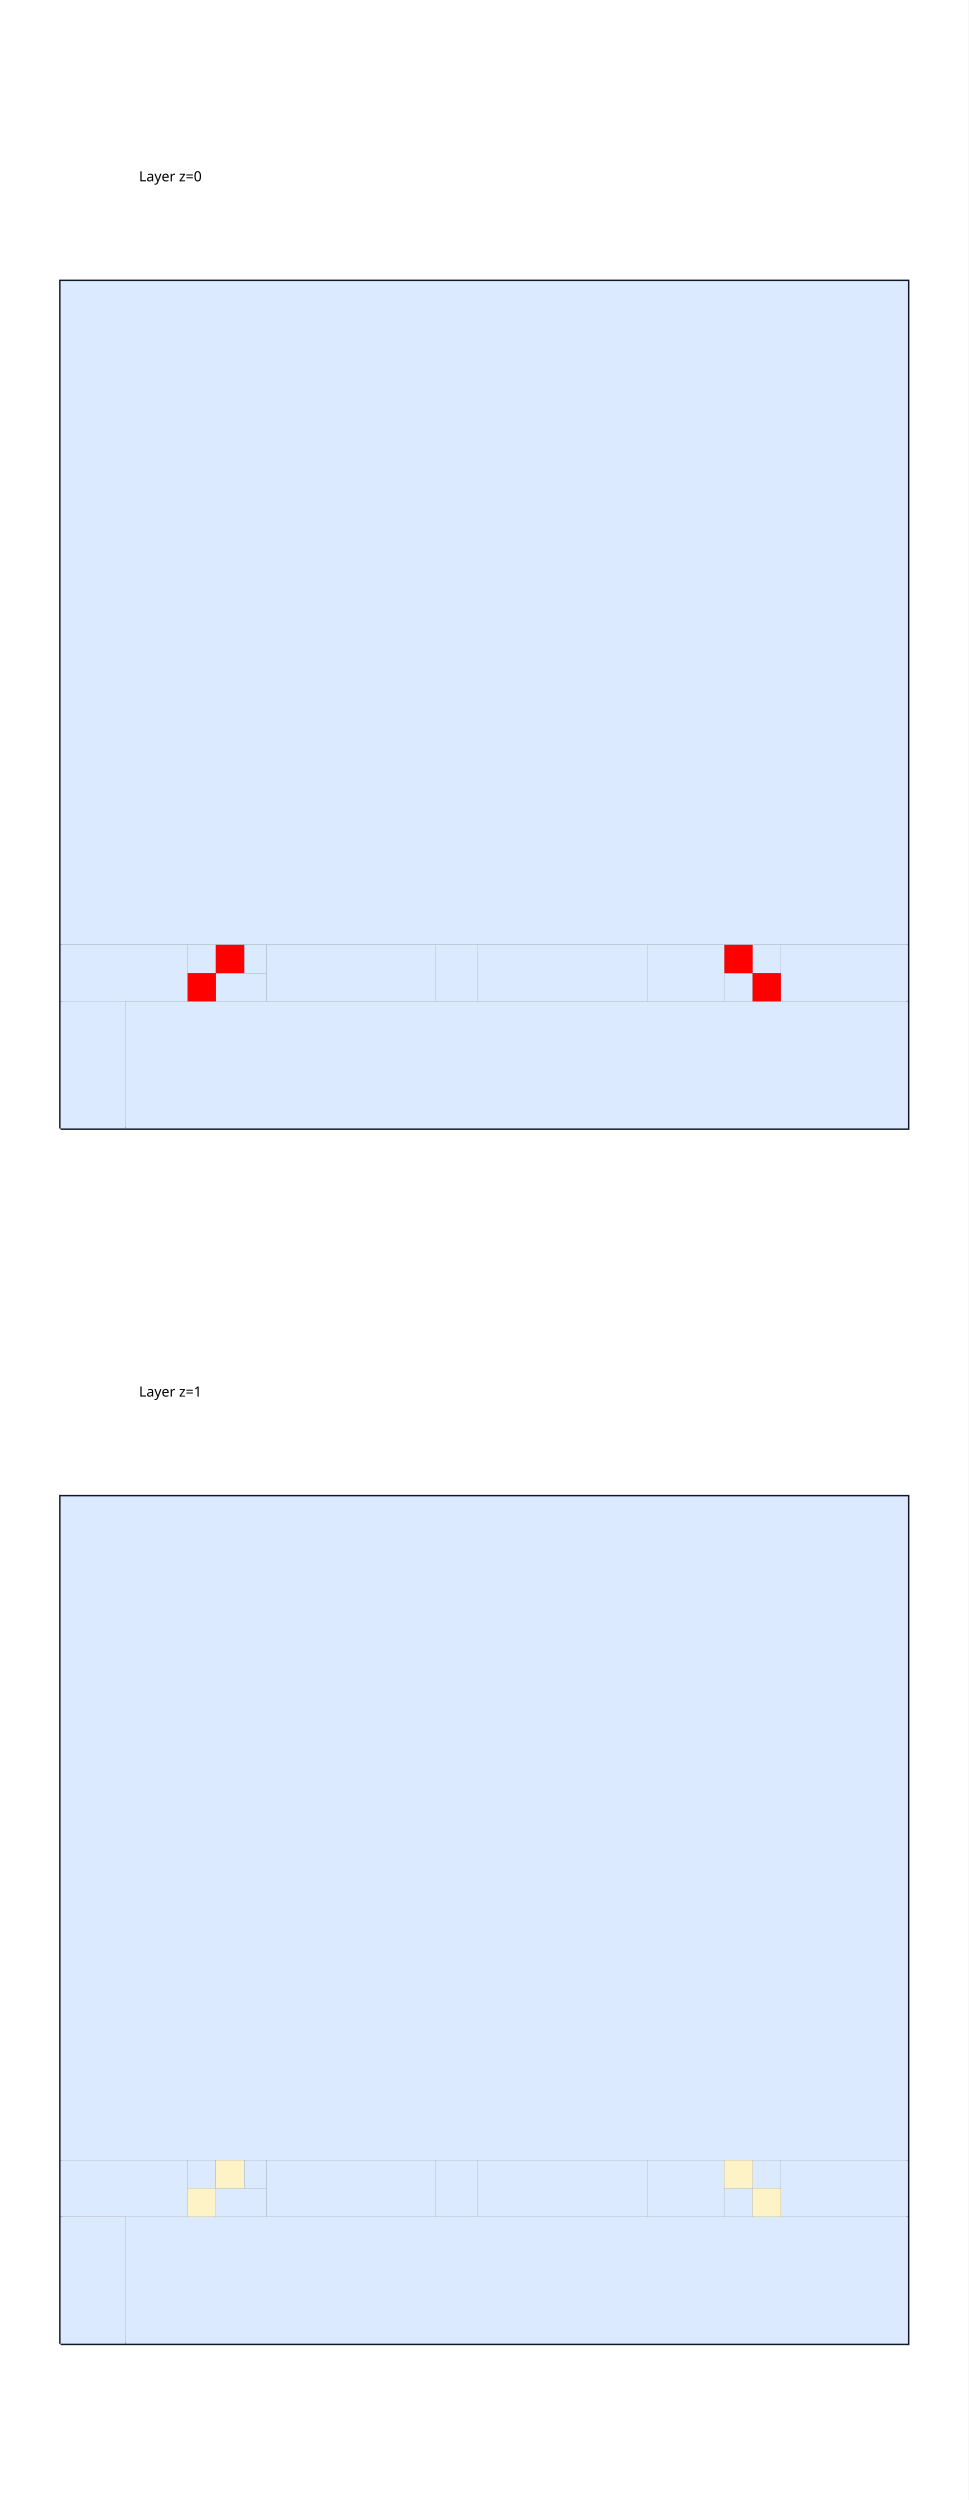
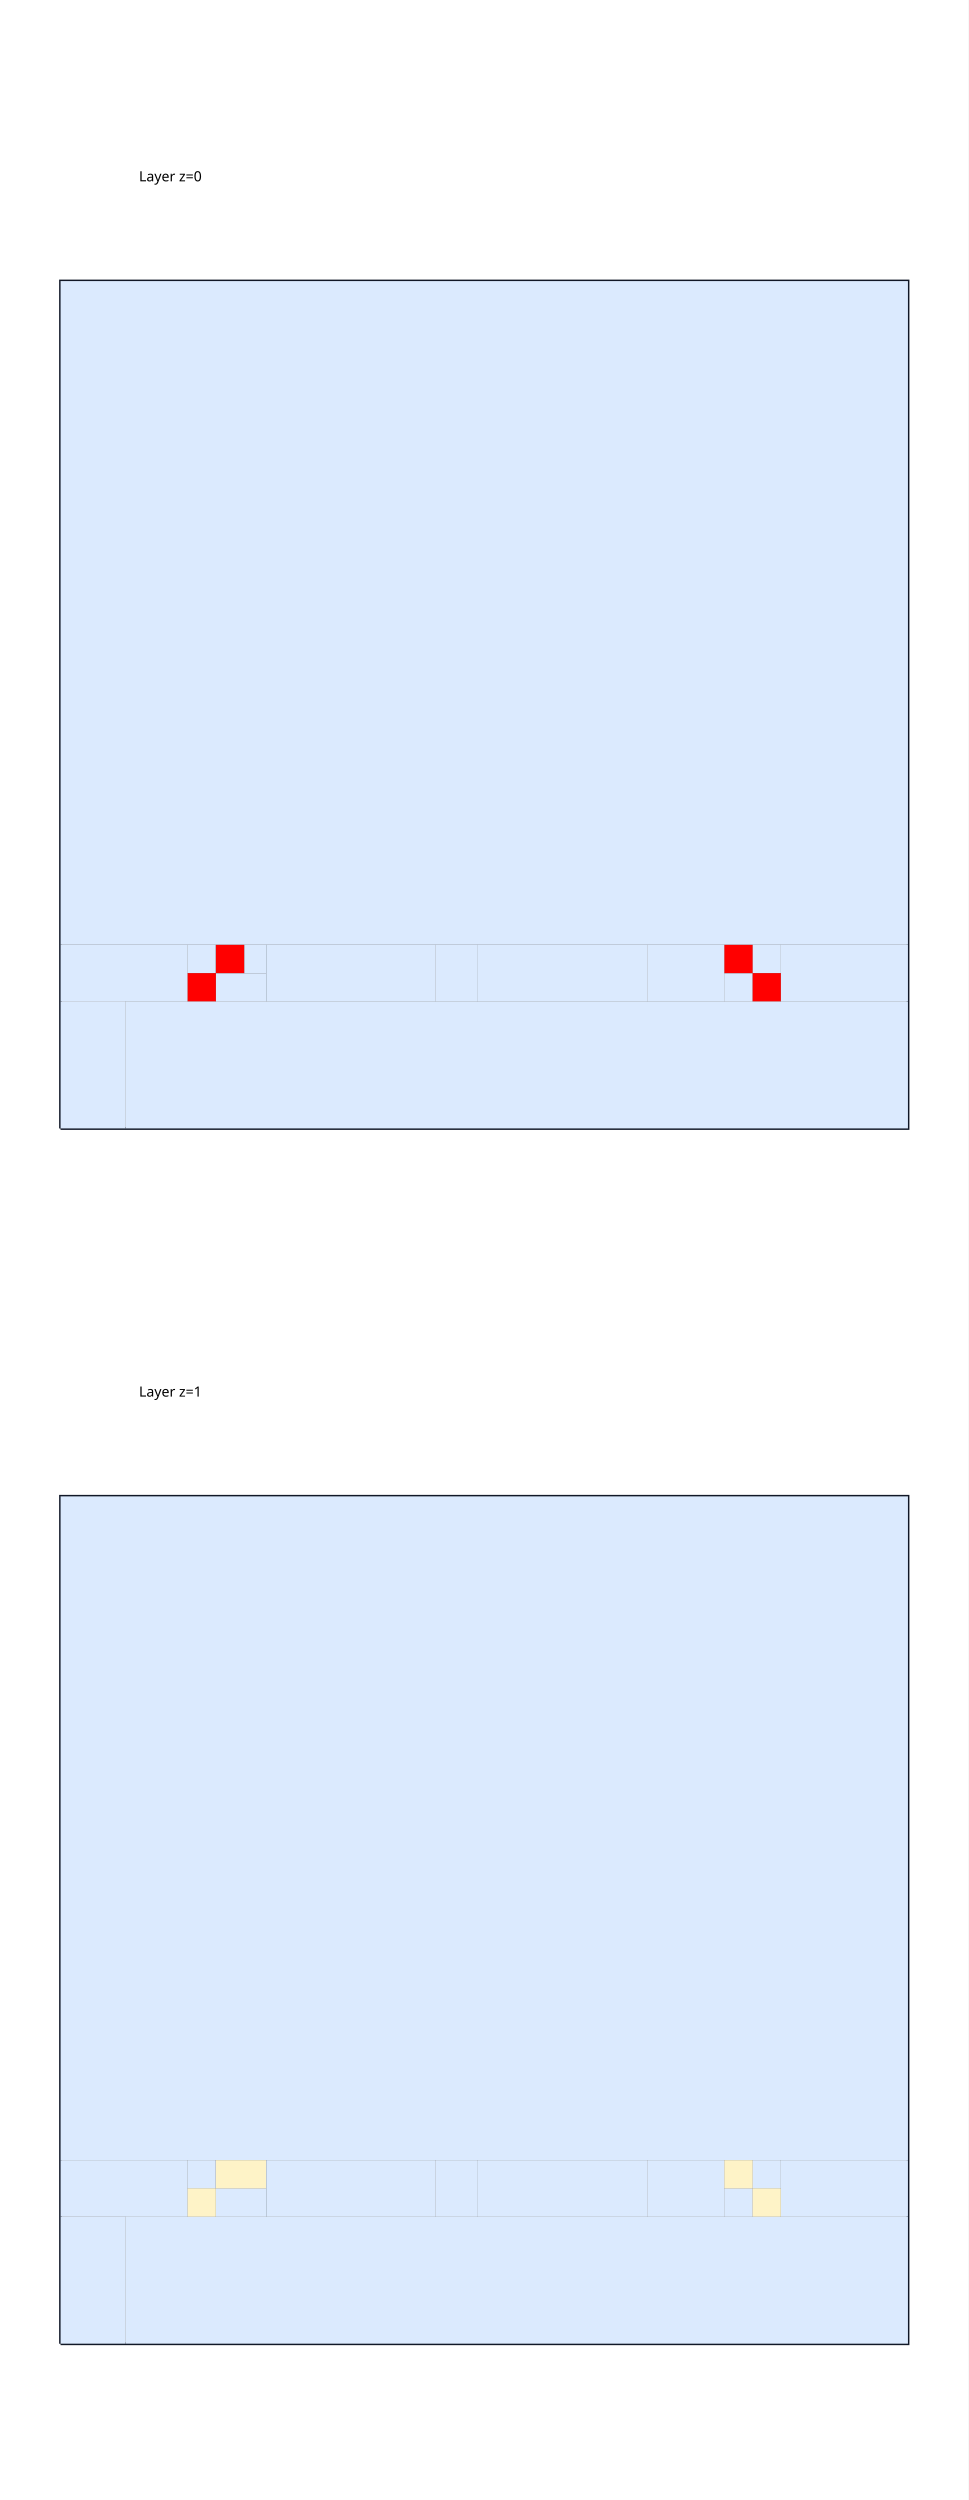
<svg xmlns="http://www.w3.org/2000/svg" width="640" height="1652" viewBox="0 0 640 1652">
  <rect width="100%" height="100%" fill="white" />
  <g>
    <polyline data-points="-5,-5 25,-5 25,25 -5,25 -5,-5" data-type="line" data-label="bounds" points="40,745.694 600,745.694 600,185.694 40,185.694 40,745.694" fill="none" stroke="#111827" stroke-width="1.867" />
  </g>
  <g>
    <polyline data-points="-5,-48.02083333333333 25,-48.02083333333333 25,-18.02083333333333 -5,-18.02083333333333 -5,-48.02083333333333" data-type="line" data-label="bounds" points="40,1548.75 600,1548.75 600,988.75 40,988.75 40,1548.75" fill="none" stroke="#111827" stroke-width="1.867" />
  </g>
  <g>
    <rect data-type="rect" data-label="node" data-x="10" data-y="13.25" x="40" y="185.694" width="560" height="438.667" fill="#dbeafe" stroke="black" stroke-width="0.054" />
  </g>
  <g>
    <rect data-type="rect" data-label="node" data-x="11.15" data-y="-2.75" x="82.933" y="661.694" width="517.067" height="84" fill="#dbeafe" stroke="black" stroke-width="0.054" />
  </g>
  <g>
    <rect data-type="rect" data-label="node" data-x="-2.75" data-y="0.5" x="40" y="624.361" width="84" height="37.333" fill="#dbeafe" stroke="black" stroke-width="0.054" />
  </g>
  <g>
    <rect data-type="rect" data-label="node" data-x="5.275" data-y="0.5" x="175.8" y="624.361" width="112" height="37.333" fill="#dbeafe" stroke="black" stroke-width="0.054" />
  </g>
  <g>
    <rect data-type="rect" data-label="node" data-x="12.775" data-y="0.5" x="315.8" y="624.361" width="112" height="37.333" fill="#dbeafe" stroke="black" stroke-width="0.054" />
  </g>
  <g>
    <rect data-type="rect" data-label="node" data-x="17.1375" data-y="0.5" x="427.8" y="624.361" width="50.867" height="37.333" fill="#dbeafe" stroke="black" stroke-width="0.054" />
  </g>
  <g>
    <rect data-type="rect" data-label="node" data-x="22.75" data-y="0.5" x="516" y="624.361" width="84" height="37.333" fill="#dbeafe" stroke="black" stroke-width="0.054" />
  </g>
  <g>
-     <rect data-type="rect" data-label="node" data-x="-3.85" data-y="-2.75" x="40" y="661.694" width="42.933" height="84" fill="#dbeafe" stroke="black" stroke-width="0.054" />
+     <rect data-type="rect" data-label="node" data-x="-3.8499999999999996" data-y="-2.75" x="40" y="661.694" width="42.933" height="84" fill="#dbeafe" stroke="black" stroke-width="0.054" />
  </g>
  <g>
    <rect data-type="rect" data-label="node" data-x="9.025" data-y="0.5" x="287.8" y="624.361" width="28" height="37.333" fill="#dbeafe" stroke="black" stroke-width="0.054" />
  </g>
  <g>
    <rect data-type="rect" data-label="node" data-x="0" data-y="1" x="124" y="624.361" width="18.667" height="18.667" fill="#dbeafe" stroke="black" stroke-width="0.054" />
  </g>
  <g>
-     <rect data-type="rect" data-label="node" data-x="1.3875" data-y="0" x="142.667" y="643.028" width="33.133" height="18.667" fill="#dbeafe" stroke="black" stroke-width="0.054" />
+     <rect data-type="rect" data-label="node" data-x="1.3875000000000002" data-y="0" x="142.667" y="643.028" width="33.133" height="18.667" fill="#dbeafe" stroke="black" stroke-width="0.054" />
  </g>
  <g>
    <rect data-type="rect" data-label="node" data-x="19" data-y="0" x="478.667" y="643.028" width="18.667" height="18.667" fill="#dbeafe" stroke="black" stroke-width="0.054" />
  </g>
  <g>
    <rect data-type="rect" data-label="node" data-x="20" data-y="1" x="497.333" y="624.361" width="18.667" height="18.667" fill="#dbeafe" stroke="black" stroke-width="0.054" />
  </g>
  <g>
-     <rect data-type="rect" data-label="node" data-x="1.8875" data-y="1" x="161.333" y="624.361" width="14.467" height="18.667" fill="#dbeafe" stroke="black" stroke-width="0.054" />
+     <rect data-type="rect" data-label="node" data-x="1.8875000000000002" data-y="1" x="161.333" y="624.361" width="14.467" height="18.667" fill="#dbeafe" stroke="black" stroke-width="0.054" />
  </g>
  <g>
    <rect data-type="rect" data-label="node" data-x="0" data-y="0" x="124" y="643.028" width="18.667" height="18.667" fill="red" stroke="black" stroke-width="0.054" />
  </g>
  <g>
    <rect data-type="rect" data-label="node" data-x="20" data-y="0" x="497.333" y="643.028" width="18.667" height="18.667" fill="red" stroke="black" stroke-width="0.054" />
  </g>
  <g>
    <rect data-type="rect" data-label="node" data-x="1" data-y="1" x="142.667" y="624.361" width="18.667" height="18.667" fill="red" stroke="black" stroke-width="0.054" />
  </g>
  <g>
    <rect data-type="rect" data-label="node" data-x="19" data-y="1" x="478.667" y="624.361" width="18.667" height="18.667" fill="red" stroke="black" stroke-width="0.054" />
  </g>
  <g>
    <rect data-type="rect" data-label="node" data-x="10" data-y="-29.77083333333333" x="40" y="988.75" width="560" height="438.667" fill="#dbeafe" stroke="black" stroke-width="0.054" />
  </g>
  <g>
    <rect data-type="rect" data-label="node" data-x="11.15" data-y="-45.77083333333333" x="82.933" y="1464.75" width="517.067" height="84" fill="#dbeafe" stroke="black" stroke-width="0.054" />
  </g>
  <g>
    <rect data-type="rect" data-label="node" data-x="-2.75" data-y="-42.52083333333333" x="40" y="1427.417" width="84" height="37.333" fill="#dbeafe" stroke="black" stroke-width="0.054" />
  </g>
  <g>
    <rect data-type="rect" data-label="node" data-x="5.275" data-y="-42.52083333333333" x="175.8" y="1427.417" width="112" height="37.333" fill="#dbeafe" stroke="black" stroke-width="0.054" />
  </g>
  <g>
    <rect data-type="rect" data-label="node" data-x="12.775" data-y="-42.52083333333333" x="315.8" y="1427.417" width="112" height="37.333" fill="#dbeafe" stroke="black" stroke-width="0.054" />
  </g>
  <g>
    <rect data-type="rect" data-label="node" data-x="17.1375" data-y="-42.52083333333333" x="427.8" y="1427.417" width="50.867" height="37.333" fill="#dbeafe" stroke="black" stroke-width="0.054" />
  </g>
  <g>
    <rect data-type="rect" data-label="node" data-x="22.75" data-y="-42.52083333333333" x="516" y="1427.417" width="84" height="37.333" fill="#dbeafe" stroke="black" stroke-width="0.054" />
  </g>
  <g>
-     <rect data-type="rect" data-label="node" data-x="-3.85" data-y="-45.77083333333333" x="40" y="1464.75" width="42.933" height="84" fill="#dbeafe" stroke="black" stroke-width="0.054" />
+     <rect data-type="rect" data-label="node" data-x="-3.8499999999999996" data-y="-45.77083333333333" x="40" y="1464.75" width="42.933" height="84" fill="#dbeafe" stroke="black" stroke-width="0.054" />
  </g>
  <g>
    <rect data-type="rect" data-label="node" data-x="9.025" data-y="-42.52083333333333" x="287.8" y="1427.417" width="28" height="37.333" fill="#dbeafe" stroke="black" stroke-width="0.054" />
  </g>
  <g>
    <rect data-type="rect" data-label="node" data-x="0" data-y="-42.02083333333333" x="124" y="1427.417" width="18.667" height="18.667" fill="#dbeafe" stroke="black" stroke-width="0.054" />
  </g>
  <g>
-     <rect data-type="rect" data-label="node" data-x="1.3875" data-y="-43.02083333333333" x="142.667" y="1446.083" width="33.133" height="18.667" fill="#dbeafe" stroke="black" stroke-width="0.054" />
+     <rect data-type="rect" data-label="node" data-x="1.3875000000000002" data-y="-43.02083333333333" x="142.667" y="1446.083" width="33.133" height="18.667" fill="#dbeafe" stroke="black" stroke-width="0.054" />
  </g>
  <g>
    <rect data-type="rect" data-label="node" data-x="19" data-y="-43.02083333333333" x="478.667" y="1446.083" width="18.667" height="18.667" fill="#dbeafe" stroke="black" stroke-width="0.054" />
  </g>
  <g>
    <rect data-type="rect" data-label="node" data-x="20" data-y="-42.02083333333333" x="497.333" y="1427.417" width="18.667" height="18.667" fill="#dbeafe" stroke="black" stroke-width="0.054" />
  </g>
  <g>
-     <rect data-type="rect" data-label="node" data-x="1.8875" data-y="-42.02083333333333" x="161.333" y="1427.417" width="14.467" height="18.667" fill="#dbeafe" stroke="black" stroke-width="0.054" />
-   </g>
-   <g>
    <rect data-type="rect" data-label="node" data-x="0" data-y="-43.02083333333333" x="124" y="1446.083" width="18.667" height="18.667" fill="#fef3c7" stroke="black" stroke-width="0.054" />
  </g>
  <g>
-     <rect data-type="rect" data-label="node" data-x="1" data-y="-42.02083333333333" x="142.667" y="1427.417" width="18.667" height="18.667" fill="#fef3c7" stroke="black" stroke-width="0.054" />
+     <rect data-type="rect" data-label="node" data-x="1.3875000000000002" data-y="-42.02083333333333" x="142.667" y="1427.417" width="33.133" height="18.667" fill="#fef3c7" stroke="black" stroke-width="0.054" />
  </g>
  <g>
    <rect data-type="rect" data-label="node" data-x="19" data-y="-42.02083333333333" x="478.667" y="1427.417" width="18.667" height="18.667" fill="#fef3c7" stroke="black" stroke-width="0.054" />
  </g>
  <g>
    <rect data-type="rect" data-label="node" data-x="20" data-y="-43.02083333333333" x="497.333" y="1446.083" width="18.667" height="18.667" fill="#fef3c7" stroke="black" stroke-width="0.054" />
  </g>
  <text data-type="text" data-label="Layer z=0" data-x="0" data-y="28.916666666666664" x="133.333" y="112.583" fill="black" font-size="9.333" font-family="sans-serif" text-anchor="end" dominant-baseline="text-before-edge">Layer z=0</text>
  <text data-type="text" data-label="Layer z=1" data-x="0" data-y="-14.104166666666664" x="133.333" y="915.639" fill="black" font-size="9.333" font-family="sans-serif" text-anchor="end" dominant-baseline="text-before-edge">Layer z=1</text>
  <g id="crosshair" style="display: none">
    <line id="crosshair-h" y1="0" y2="1652" stroke="#666" stroke-width="0.5" />
    <line id="crosshair-v" x1="0" x2="640" stroke="#666" stroke-width="0.5" />
    <text id="coordinates" font-family="monospace" font-size="12" fill="#666" />
  </g>
</svg>
